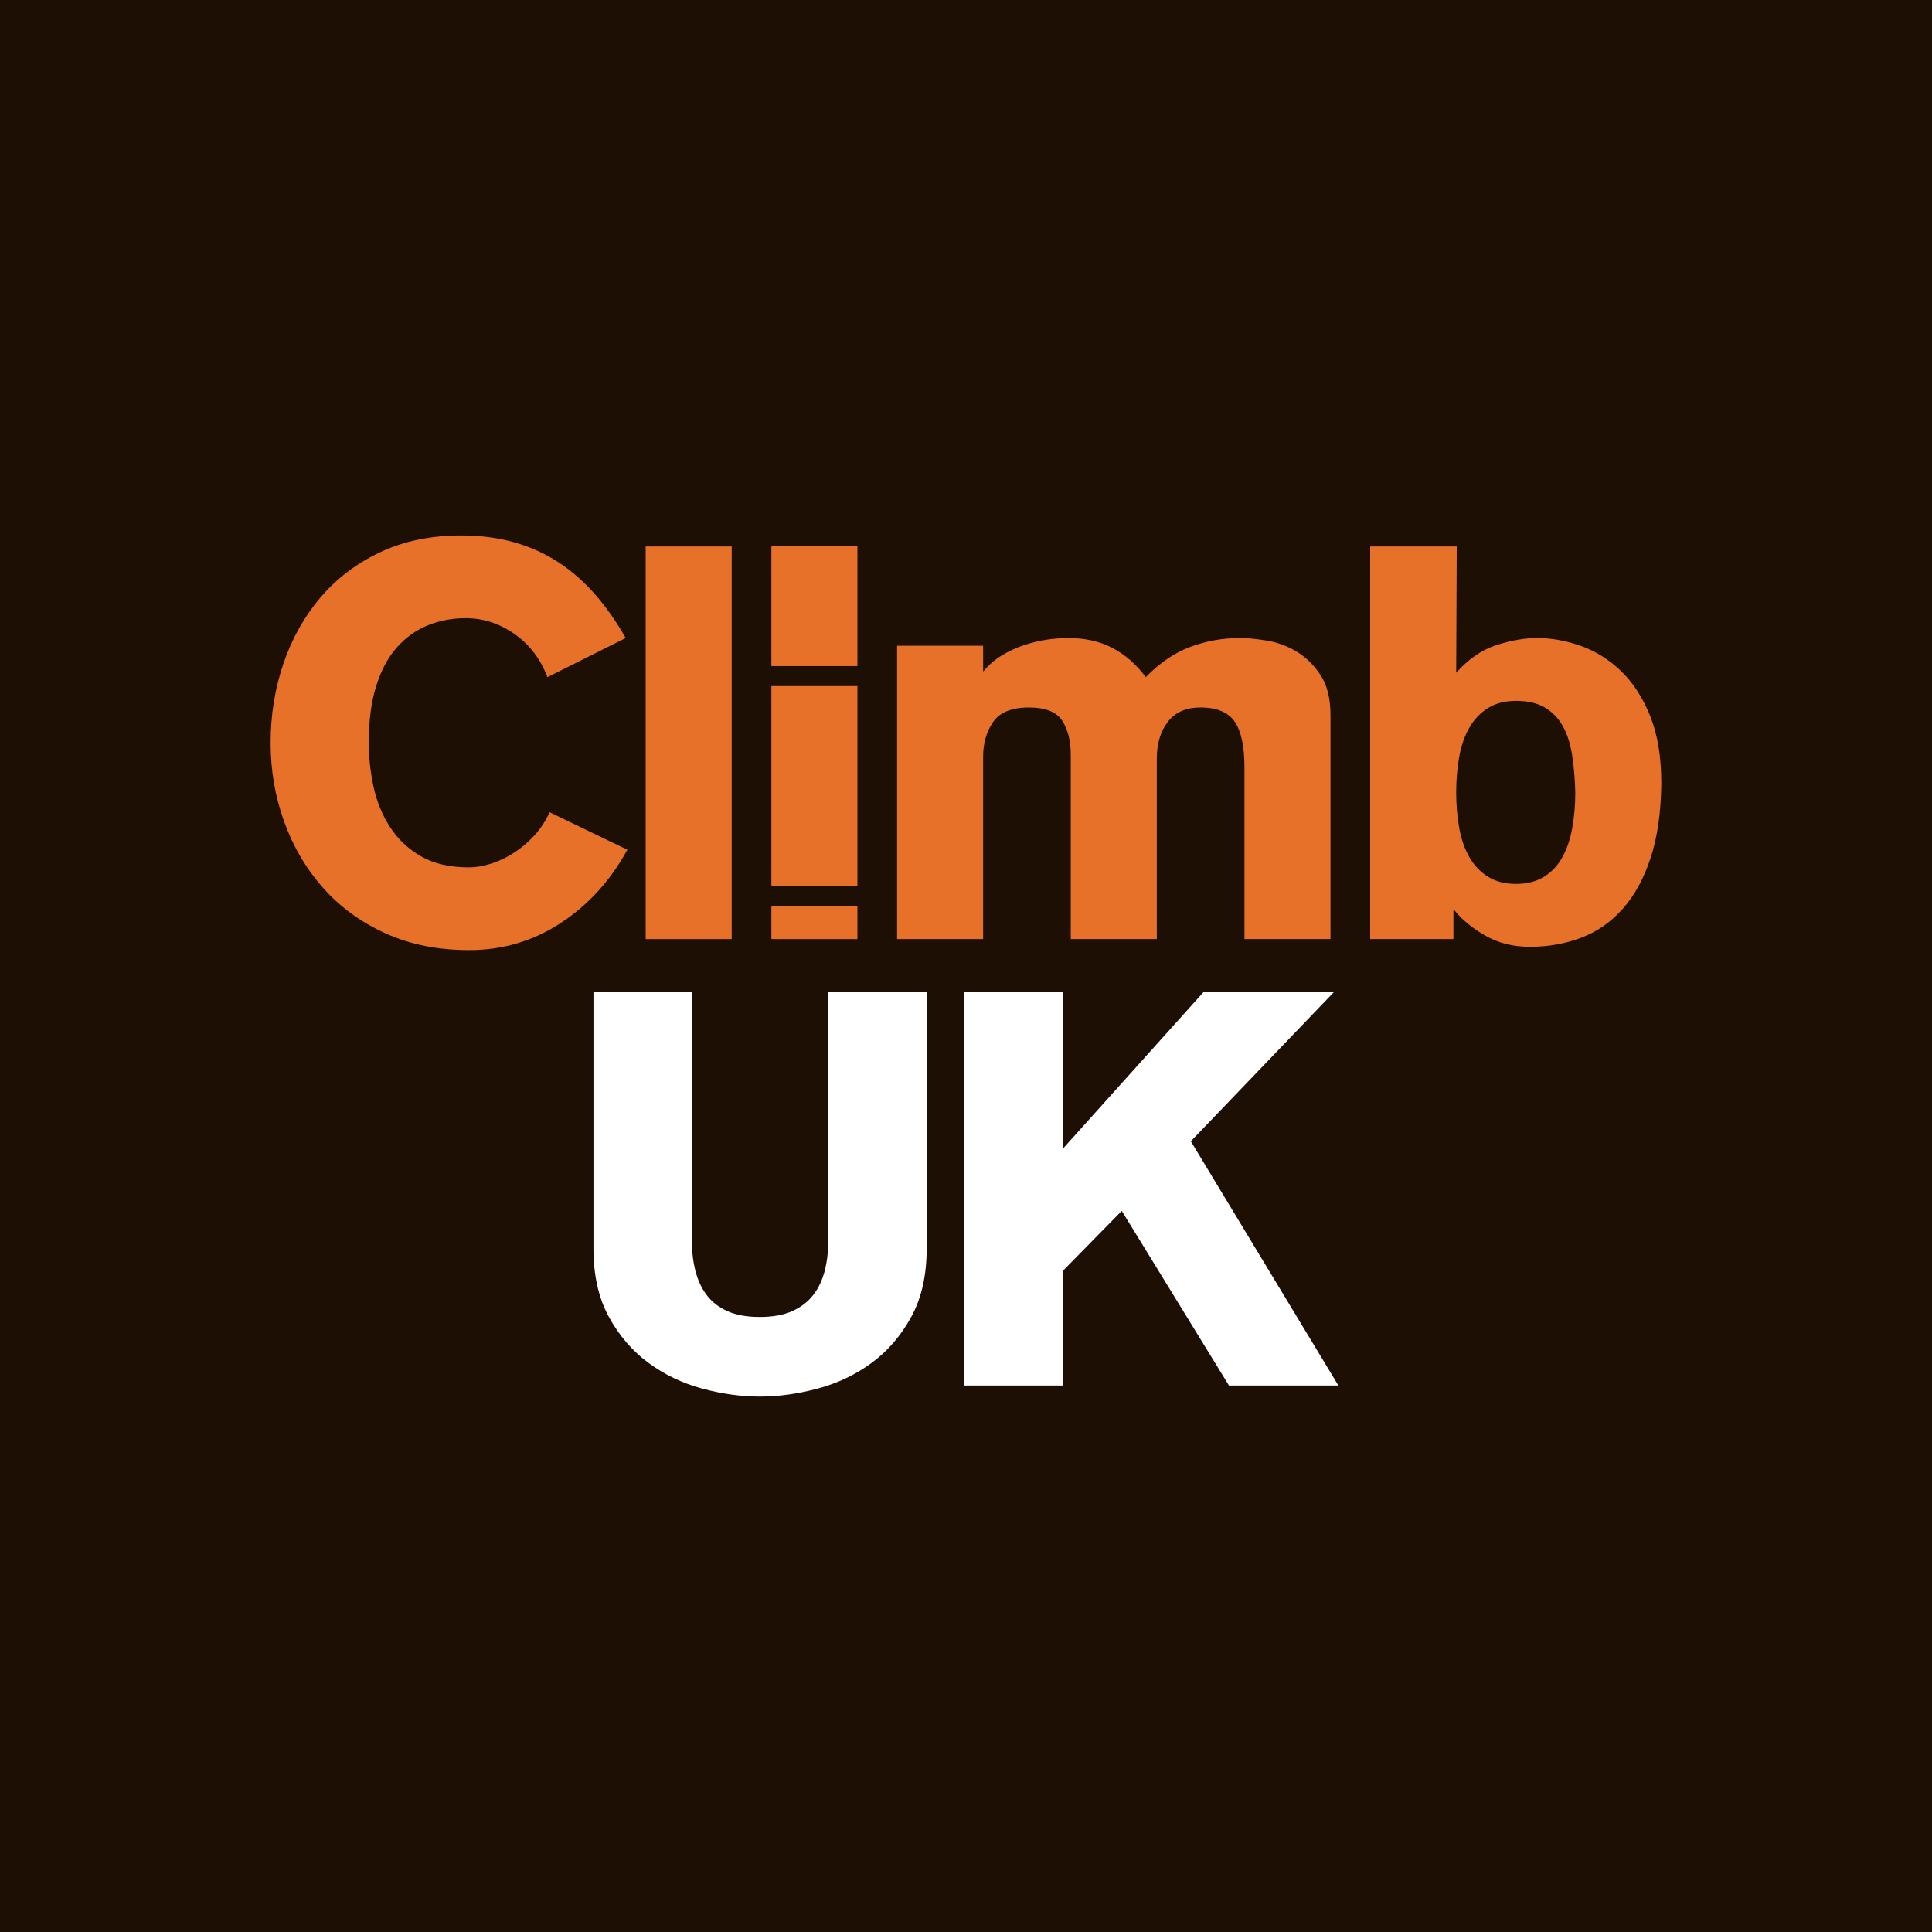
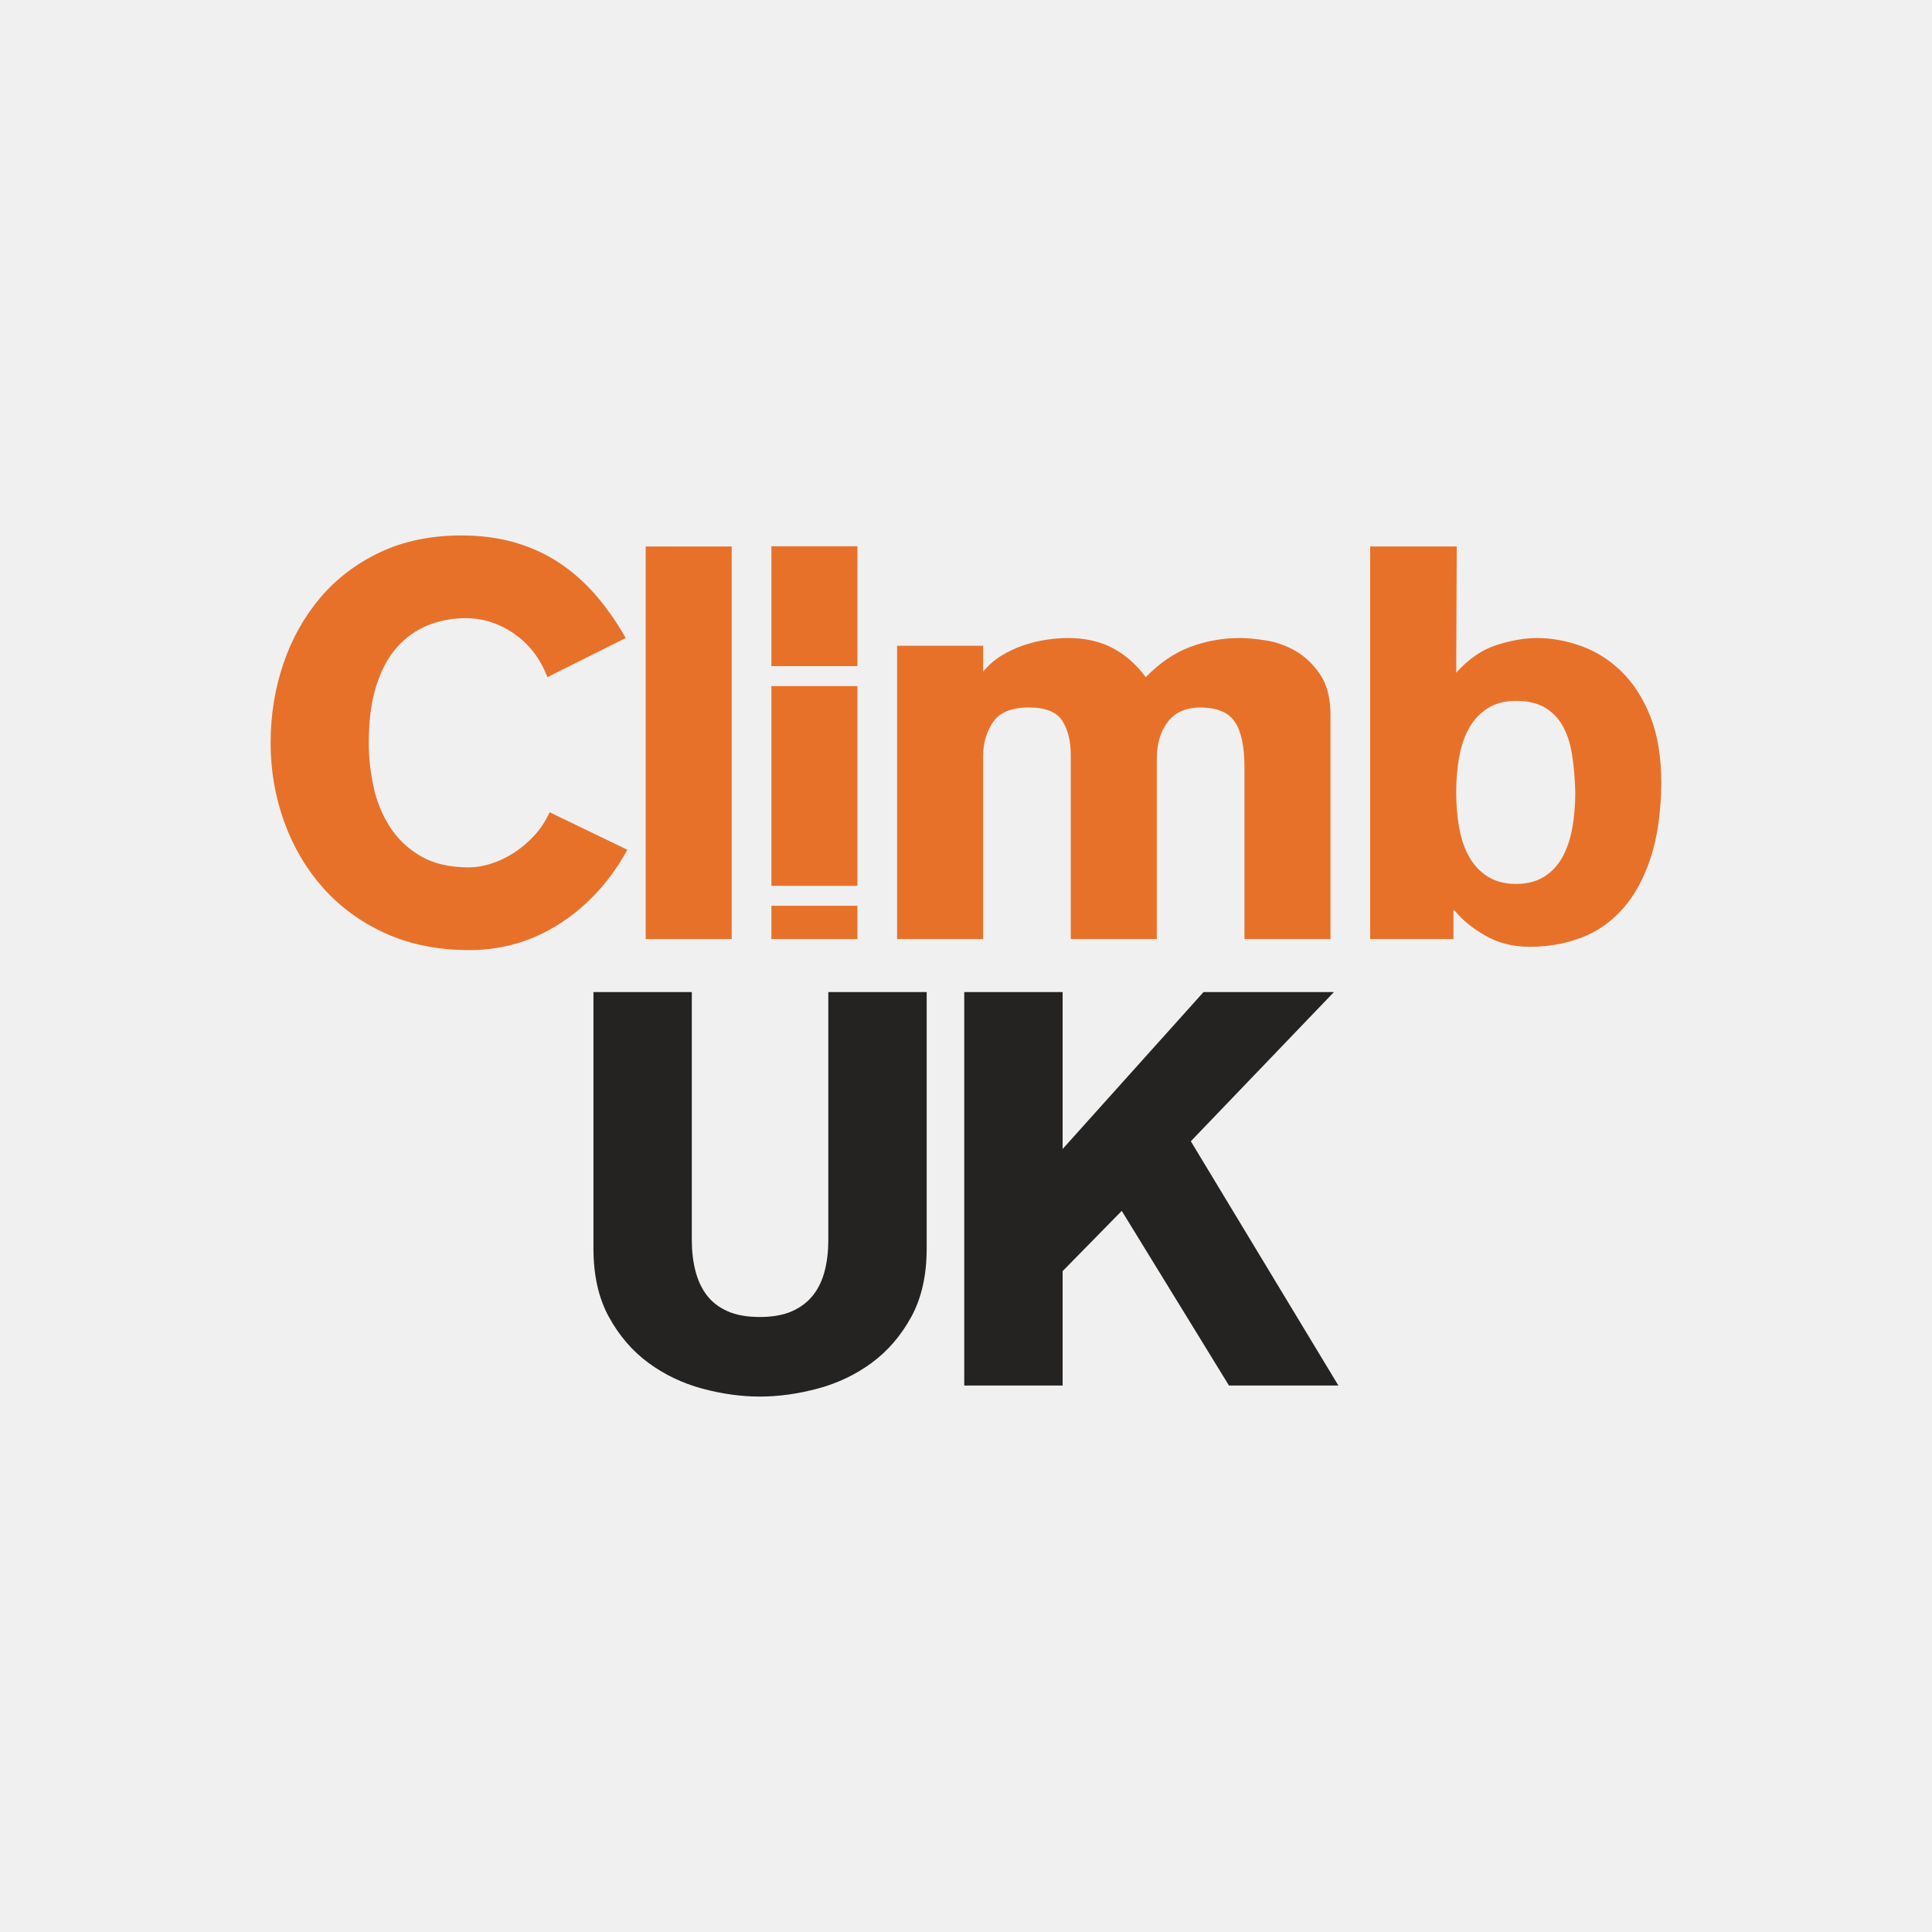
<svg xmlns="http://www.w3.org/2000/svg" viewBox="0.00 0.00 1000.00 1000.00" width="1000.00" height="1000.00" fill-rule="nonzero">
-   <rect width="1000" height="1000" fill="#1E0F05" />
  <g fill="#E8712A" transform="translate(140.00 277.00) scale(0.17877)">
    <path d="M801.81 411.124 C781.578 357.92 749.65 316.131 706.024 285.81 C662.368 255.467 615.549 240.306 565.538 240.306 C526.149 240.306 489.431 247.234 455.384 261.06 C421.306 274.906 391.527 296.181 365.984 324.917 C340.441 353.653 320.481 390.913 306.123 436.667 C291.755 482.442 284.566 537.242 284.566 601.1 C284.566 642.607 289.084 684.667 298.141 727.218 C307.167 769.8 322.88 808.636 345.23 843.758 C367.58 878.879 397.36 907.364 434.631 929.161 C471.87 950.99 518.689 961.894 575.117 961.894 C594.274 961.894 615.028 958.45 637.378 951.512 C659.728 944.604 681.806 934.232 703.635 920.386 C725.432 906.571 745.382 889.804 763.496 870.104 C781.578 850.415 796.468 827.793 808.196 802.25 L1033.293 910.808 C984.325 1000.208 919.946 1070.994 840.125 1123.133 C760.303 1175.262 671.946 1201.358 575.117 1201.358 C484.642 1201.358 403.745 1185.123 332.459 1152.662 C261.141 1120.212 200.998 1076.315 152.062 1020.962 C103.094 965.639 65.583 901.772 39.519 829.39 C13.423 757.028 0.401 680.921 0.401 601.1 C0.401 521.278 12.619 445.192 37.119 372.81 C61.587 300.449 97.23 236.591 144.08 181.238 C190.898 125.916 248.641 82.009 317.298 49.527 C385.934 17.077 464.41 0.841 552.767 0.841 C608.089 0.841 659.175 7.498 706.024 20.802 C752.842 34.116 795.675 53.523 834.532 79.066 C873.378 104.609 908.771 135.734 940.7 172.452 C972.628 209.181 1001.886 250.959 1028.504 297.778 Z" />
    <path d="M1086.33 32.769 L1335.373 32.769 L1335.373 1169.429 L1086.33 1169.429 Z" />
    <path d="M1814.272 320.127 L2063.315 320.127 L2063.315 395.159 C2079.28 376.002 2097.362 360.309 2117.594 348.059 C2137.795 335.84 2159.101 325.991 2181.451 318.53 C2203.802 311.101 2225.88 305.759 2247.698 302.566 C2269.506 299.373 2290.009 297.776 2309.166 297.776 C2358.102 297.776 2400.956 307.355 2437.674 326.512 C2474.392 345.669 2506.571 373.884 2534.263 411.123 C2574.696 369.616 2617.799 340.358 2663.574 323.319 C2709.318 306.312 2757.211 297.776 2807.253 297.776 C2827.454 297.776 2852.746 300.166 2883.089 304.955 C2913.421 309.744 2942.146 320.127 2969.296 336.091 C2996.425 352.055 3019.829 374.677 3039.529 403.934 C3059.218 433.223 3069.068 472.33 3069.068 521.277 L3069.068 1169.429 L2820.025 1169.429 L2820.025 672.938 C2820.025 612.274 2810.696 568.127 2792.082 540.434 C2773.457 512.773 2740.203 498.927 2692.31 498.927 C2650.803 498.927 2619.396 512.773 2598.12 540.434 C2576.814 568.127 2566.192 603.77 2566.192 647.395 L2566.192 1169.429 L2317.148 1169.429 L2317.148 637.817 C2317.148 596.309 2308.895 562.784 2292.398 537.241 C2275.891 511.698 2243.712 498.927 2195.819 498.927 C2145.777 498.927 2111.208 513.044 2092.051 541.227 C2072.894 569.441 2063.315 602.695 2063.315 641.009 L2063.315 1169.429 L1814.272 1169.429 Z" />
    <path d="M3433.044 744.777 C3433.044 780.973 3435.935 815.291 3441.778 847.752 C3447.61 880.223 3457.419 908.416 3471.181 932.363 C3484.954 956.309 3502.964 975.216 3525.21 989.031 C3547.466 1002.877 3574.48 1009.784 3606.252 1009.784 C3638.035 1009.784 3665.049 1002.877 3687.305 989.031 C3709.551 975.216 3727.289 956.309 3740.53 932.363 C3753.75 908.416 3763.287 880.223 3769.119 847.752 C3774.952 815.291 3777.874 780.973 3777.874 744.777 C3776.799 704.344 3773.606 667.626 3768.316 634.623 C3763.036 601.651 3753.75 573.708 3740.53 550.815 C3727.289 527.943 3709.801 510.372 3688.098 498.133 C3666.374 485.904 3639.088 479.769 3606.252 479.769 C3574.48 479.769 3547.466 486.708 3525.21 500.522 C3502.964 514.369 3484.954 533.254 3471.181 557.201 C3457.419 581.147 3447.61 609.351 3441.778 641.812 C3435.935 674.283 3433.044 708.612 3433.044 744.777 M3184.001 32.768 L3434.641 32.768 L3433.044 398.351 C3469.209 357.918 3508.598 331.05 3551.18 317.736 C3593.731 304.432 3632.045 297.775 3666.123 297.775 C3708.674 297.775 3751.538 305.507 3794.642 320.929 C3837.745 336.361 3876.581 360.84 3911.171 394.365 C3945.75 427.89 3973.682 471.265 3994.989 524.469 C4016.264 577.704 4026.917 642.605 4026.917 719.234 C4025.843 803.323 4015.492 875.162 3995.865 934.752 C3976.207 994.373 3949.412 1043.309 3915.438 1081.624 C3881.465 1119.938 3841.408 1147.881 3795.236 1165.442 C3749.065 1183.003 3699.45 1191.778 3646.372 1191.778 C3597.529 1191.778 3554.269 1180.853 3516.612 1159.056 C3478.913 1137.249 3449.457 1113.031 3428.255 1086.413 L3425.062 1086.413 L3425.062 1169.428 L3184.001 1169.428 Z" />
    <path d="M1450.296 436.969 L1699.339 436.969 L1699.339 1015.232 L1450.296 1015.232 Z" />
    <path d="M1450.296 1073.048 L1699.339 1073.048 L1699.339 1169.429 L1450.296 1169.429 Z" />
    <path d="M1450.296 32.174 L1699.339 32.174 L1699.339 379.132 L1450.296 379.132 Z" />
  </g>
-   <g fill="#FFFFFF" transform="translate(-421.22 507.55) scale(0.17877)">
+   <g fill="#242322" transform="translate(-421.22 507.55) scale(0.17877)">
    <path d="M5039.248 775.599 C5039.248 853.459 5024.313 919.599 4994.458 973.999 C4964.589 1028.399 4926.456 1072.659 4880.046 1106.799 C4833.649 1140.929 4781.653 1165.729 4724.058 1181.199 C4666.45 1196.659 4610.45 1204.399 4556.056 1204.399 C4501.65 1204.399 4445.917 1196.659 4388.858 1181.199 C4331.786 1165.729 4280.058 1140.929 4233.648 1106.799 C4187.25 1072.659 4149.118 1028.399 4119.249 973.999 C4089.38 919.599 4074.446 853.459 4074.446 775.599 L4074.446 33.199 L4359.257 33.199 L4359.257 751.599 C4359.257 783.599 4362.726 813.199 4369.651 840.399 C4376.589 867.599 4387.518 891.059 4402.453 910.799 C4417.388 930.529 4437.385 945.999 4462.458 957.199 C4487.519 968.399 4518.714 973.999 4556.056 973.999 C4593.386 973.999 4624.581 968.399 4649.654 957.199 C4674.715 945.999 4694.98 930.529 4710.45 910.799 C4725.92 891.059 4737.118 867.599 4744.055 840.399 C4750.981 813.199 4754.449 783.599 4754.449 751.599 L4754.449 33.199 L5039.248 33.199 Z" />
    <path d="M5148.048 33.199 L5432.847 33.199 L5432.847 487.599 L5840.857 33.199 L6218.449 33.199 L5804.05 465.199 L6231.254 1172.399 L5914.457 1172.399 L5604.049 666.799 L5432.847 841.199 L5432.847 1172.399 L5148.048 1172.399 Z" />
  </g>
</svg>
